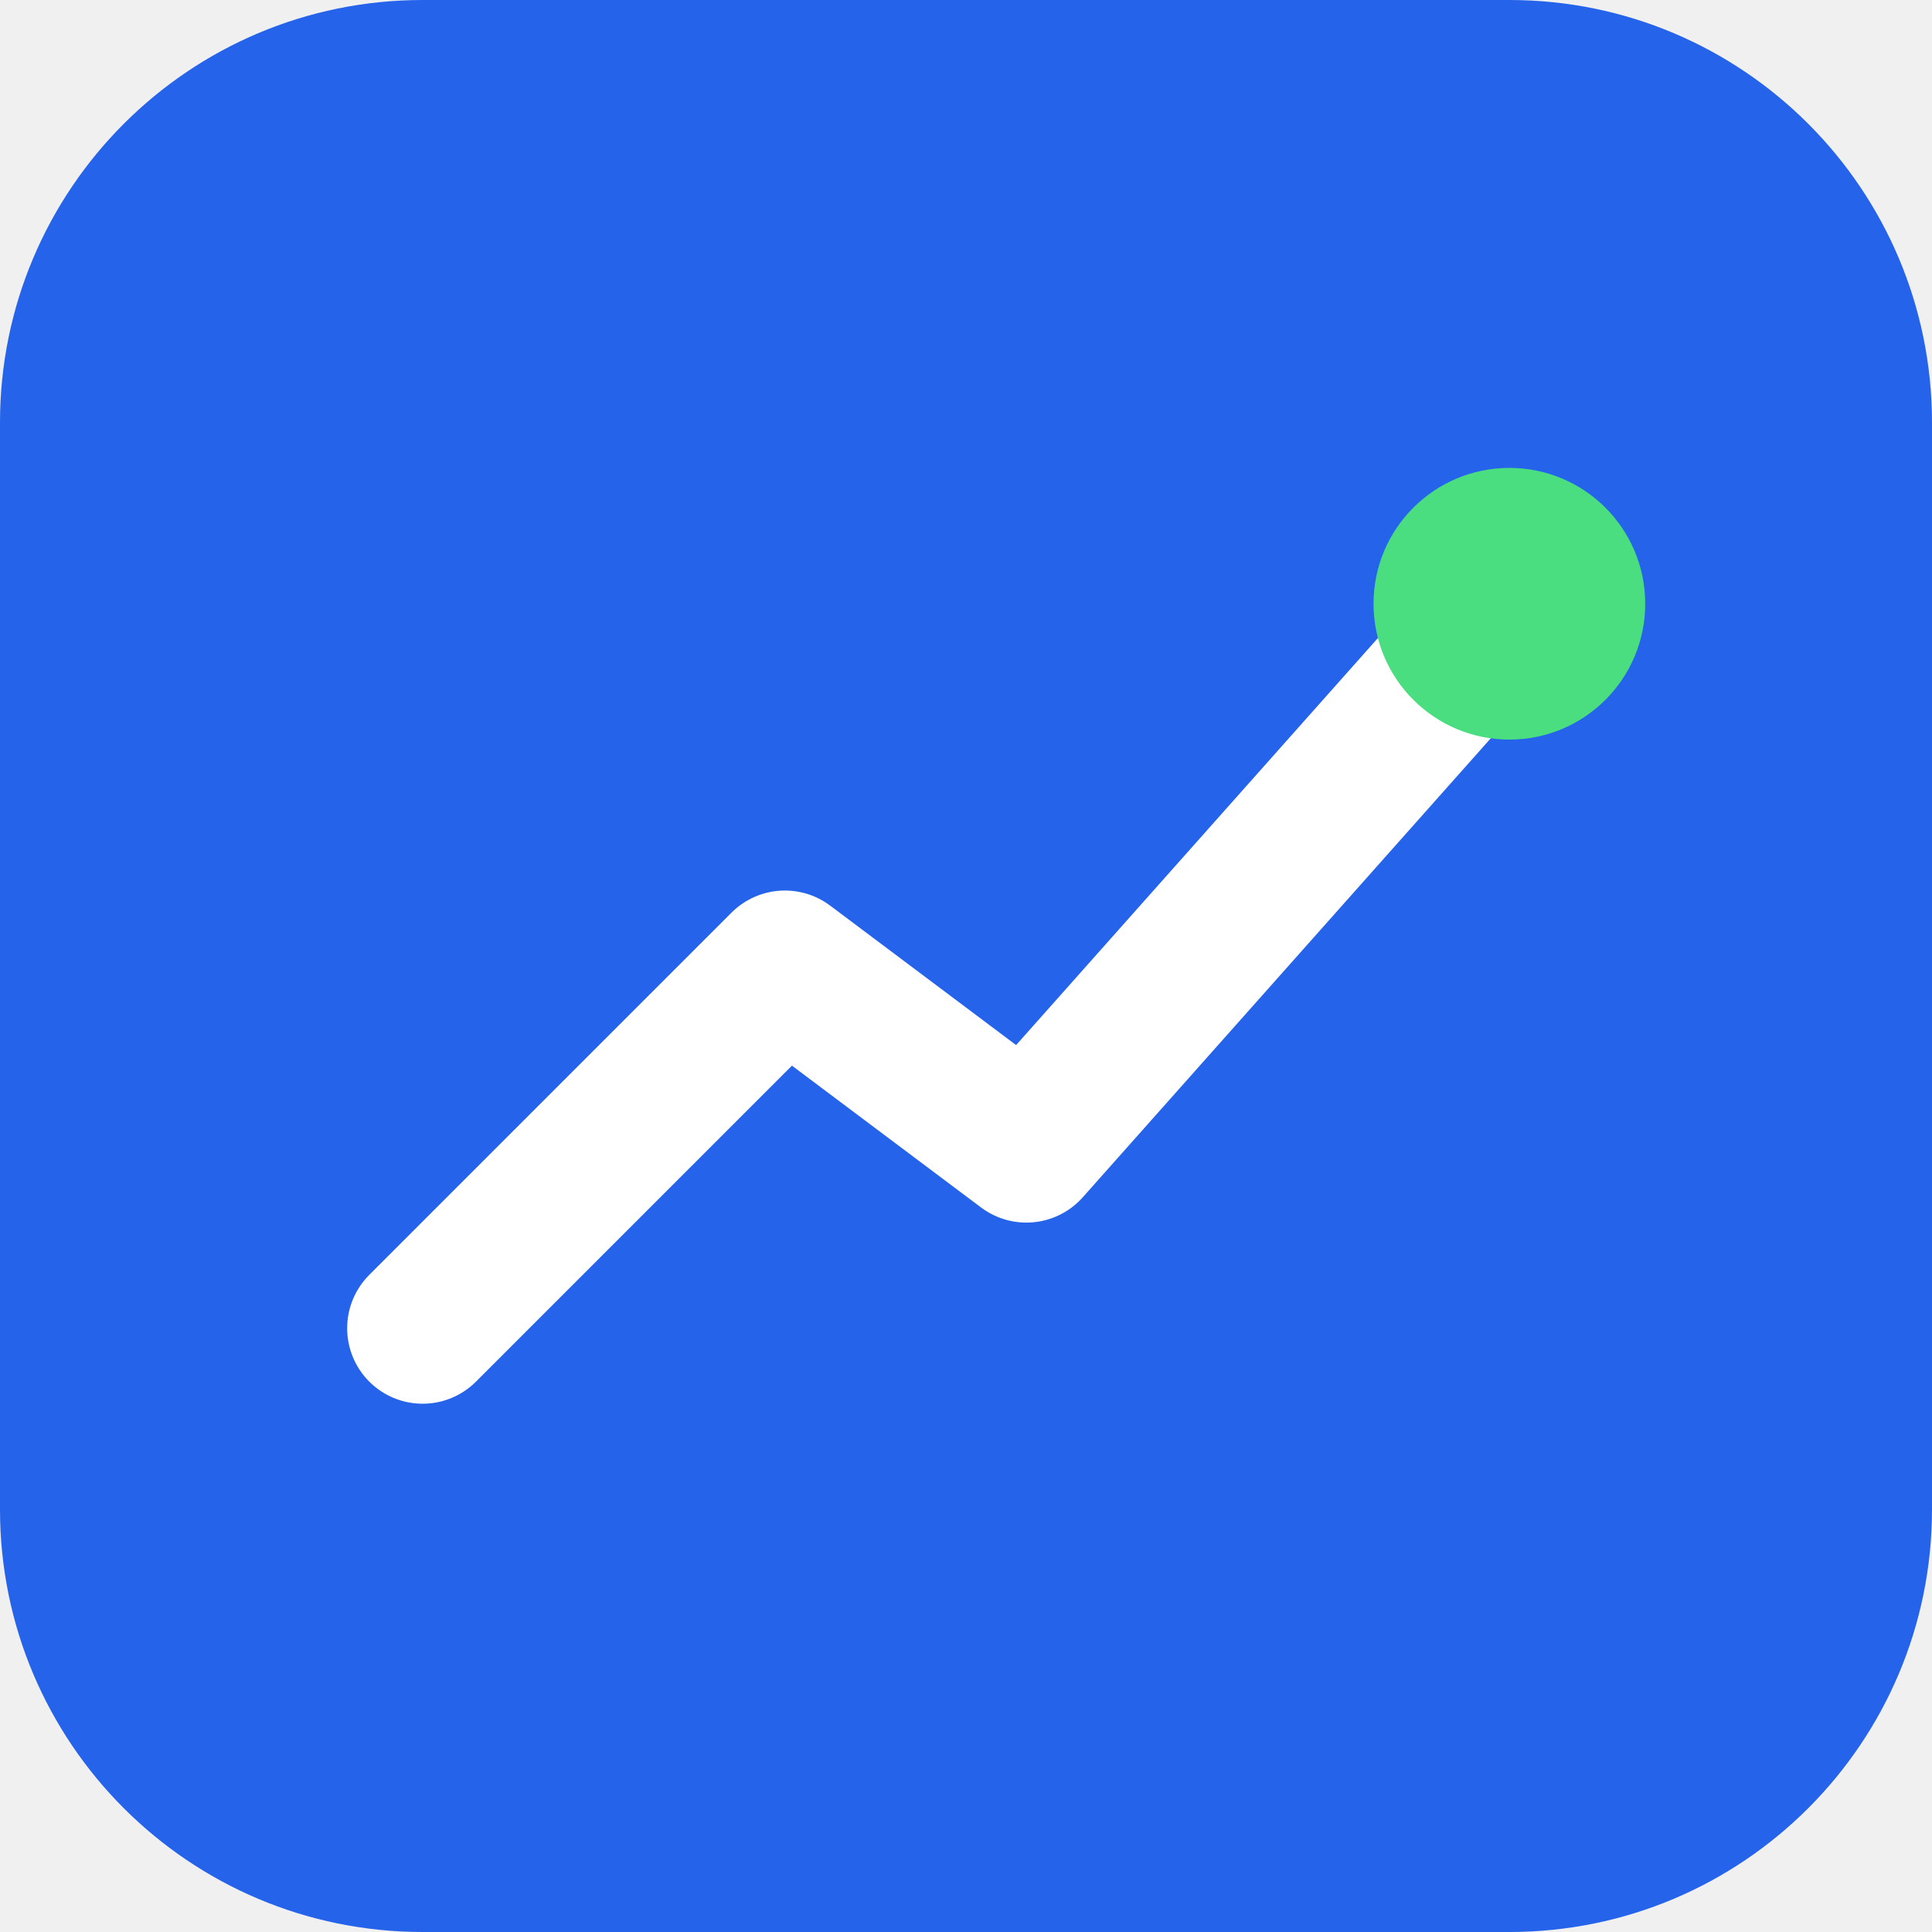
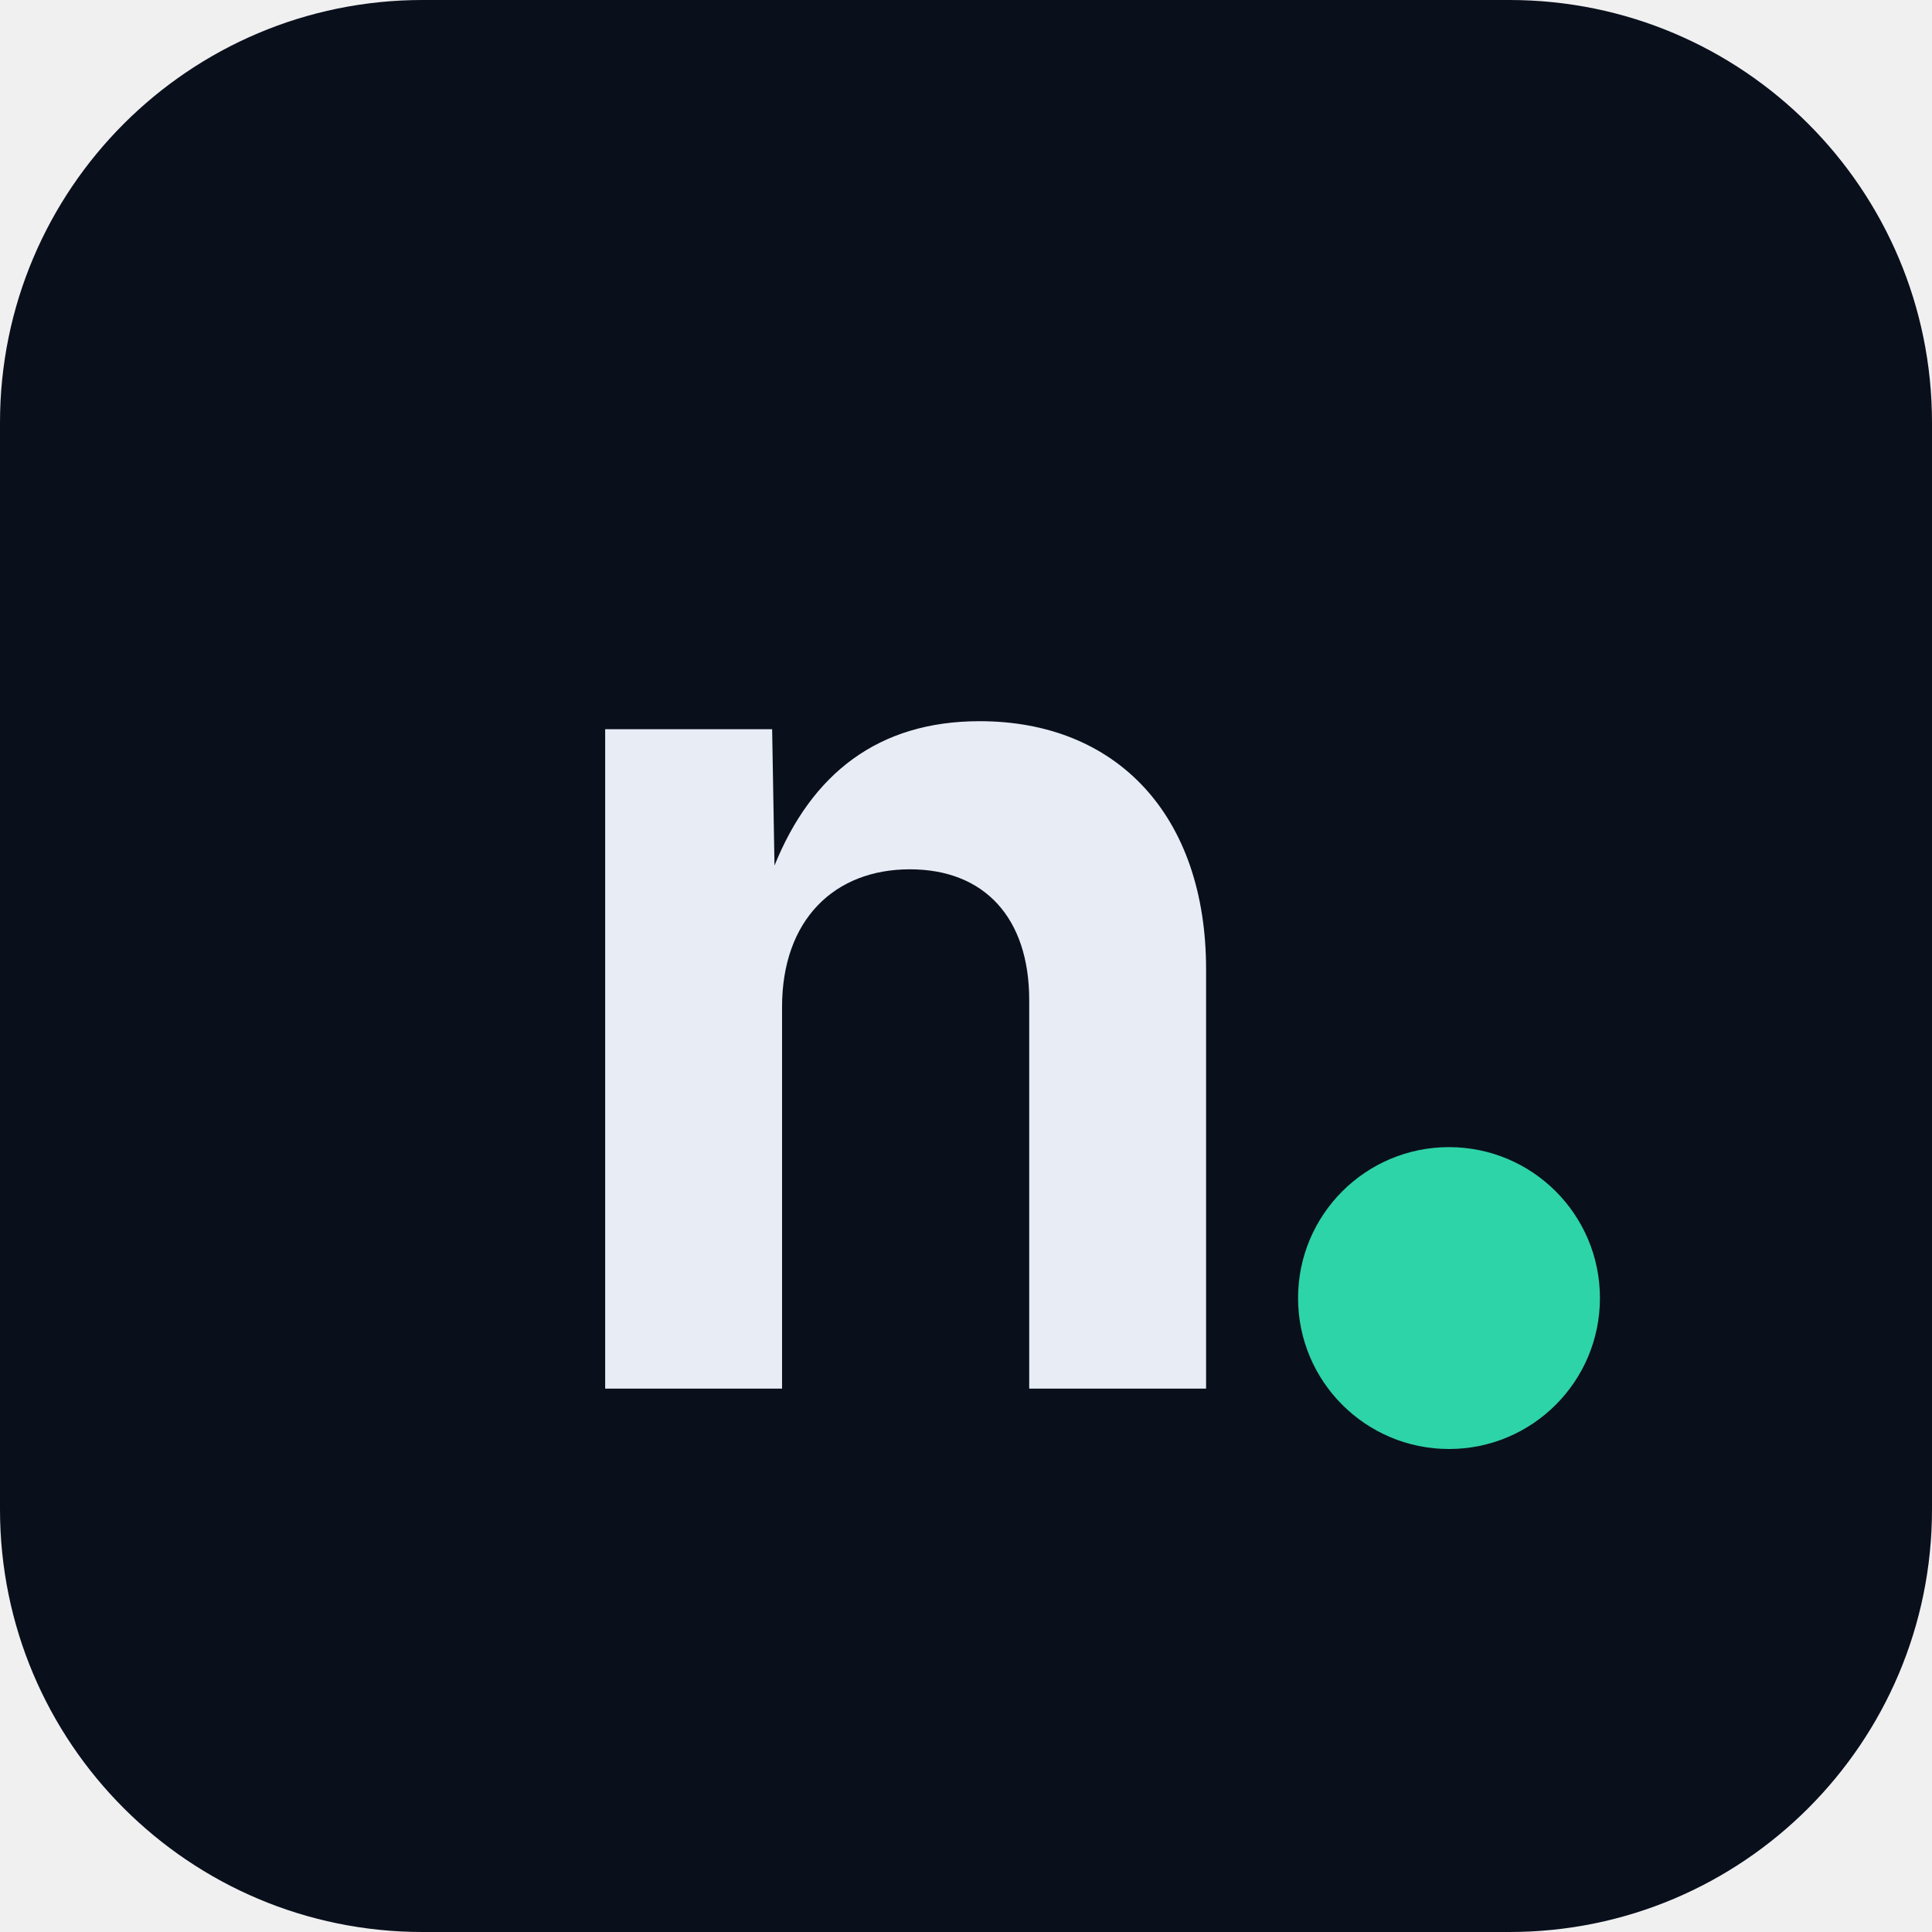
<svg xmlns="http://www.w3.org/2000/svg" viewBox="0 0 64 64">
-   <rect width="64" height="64" rx="14" fill="#2563eb" />
-   <path d="M14 44 L26 32 L34 38 L50 20" fill="none" stroke="#ffffff" stroke-width="5" stroke-linecap="round" stroke-linejoin="round" />
-   <circle cx="50" cy="20" r="4.5" fill="#4ade80" />
+   <rect width="64" height="64" rx="14" fill="#0A0F1C" />
+   <text x="30" y="46" text-anchor="middle" font-family="ui-rounded, system-ui, -apple-system, sans-serif" font-size="40" font-weight="700" fill="#E8ECF5">n</text>
+   <circle cx="48" cy="43" r="5" fill="#2DD4A7" />
</svg>
